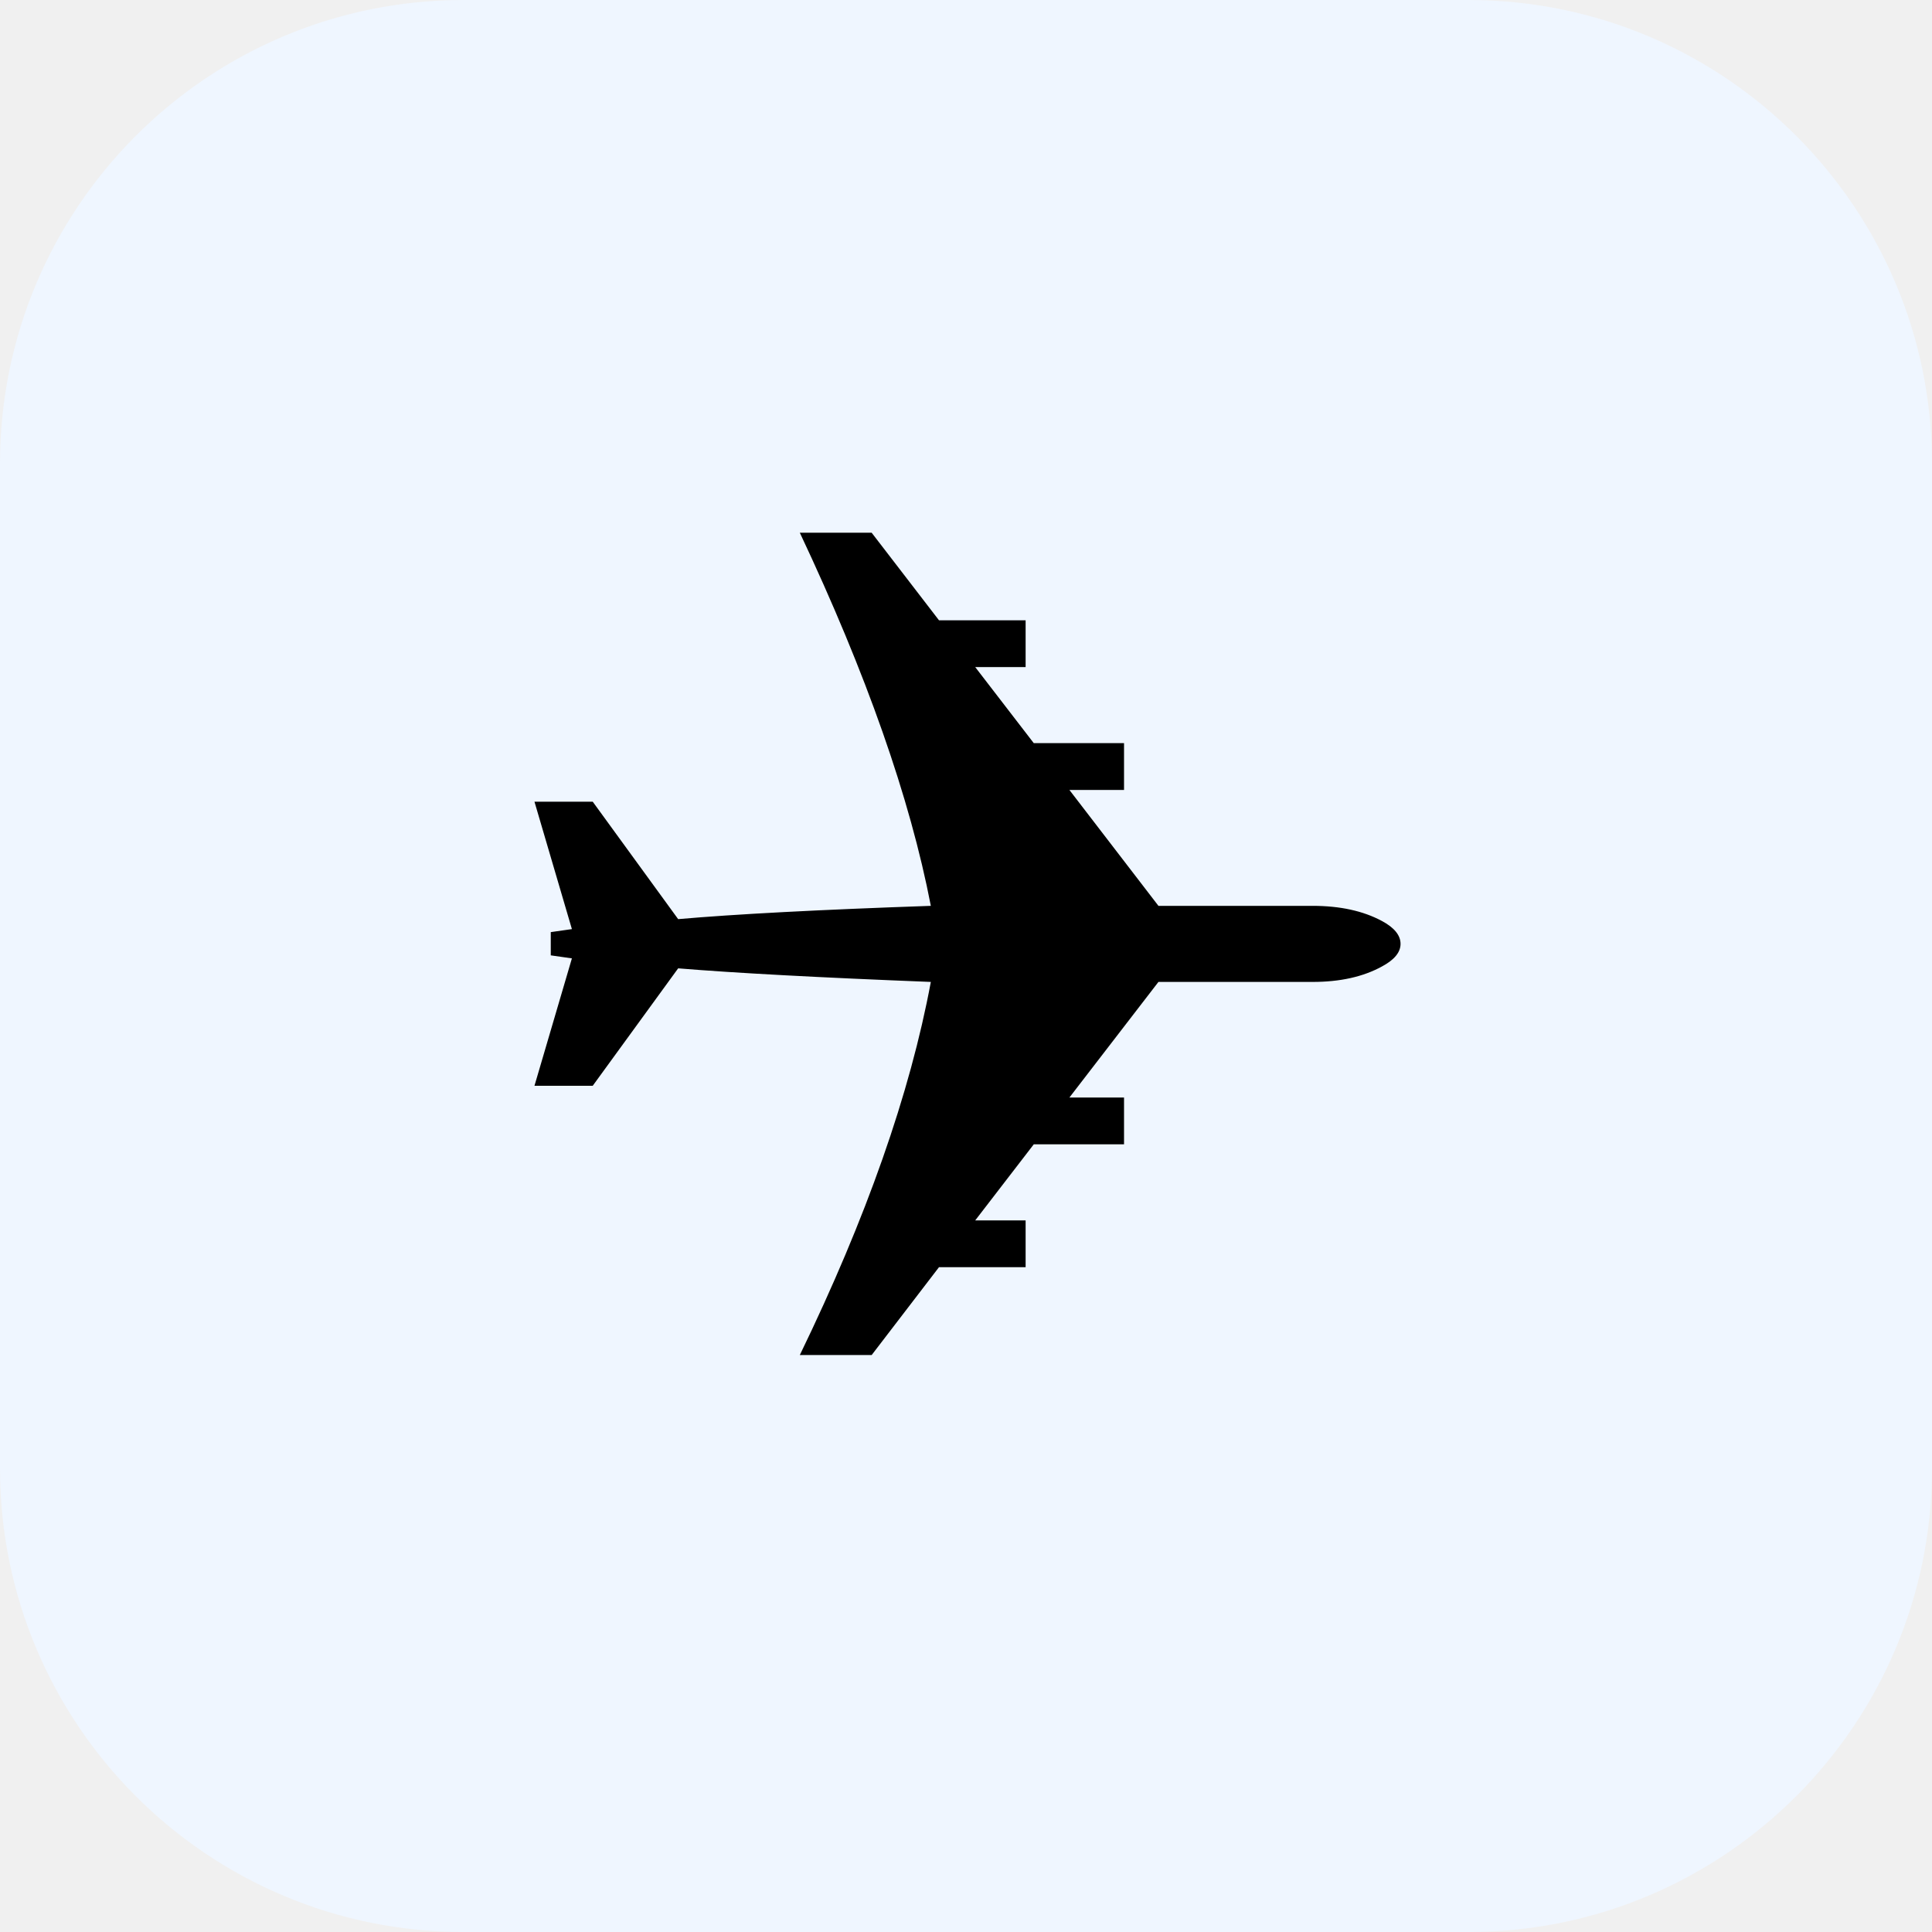
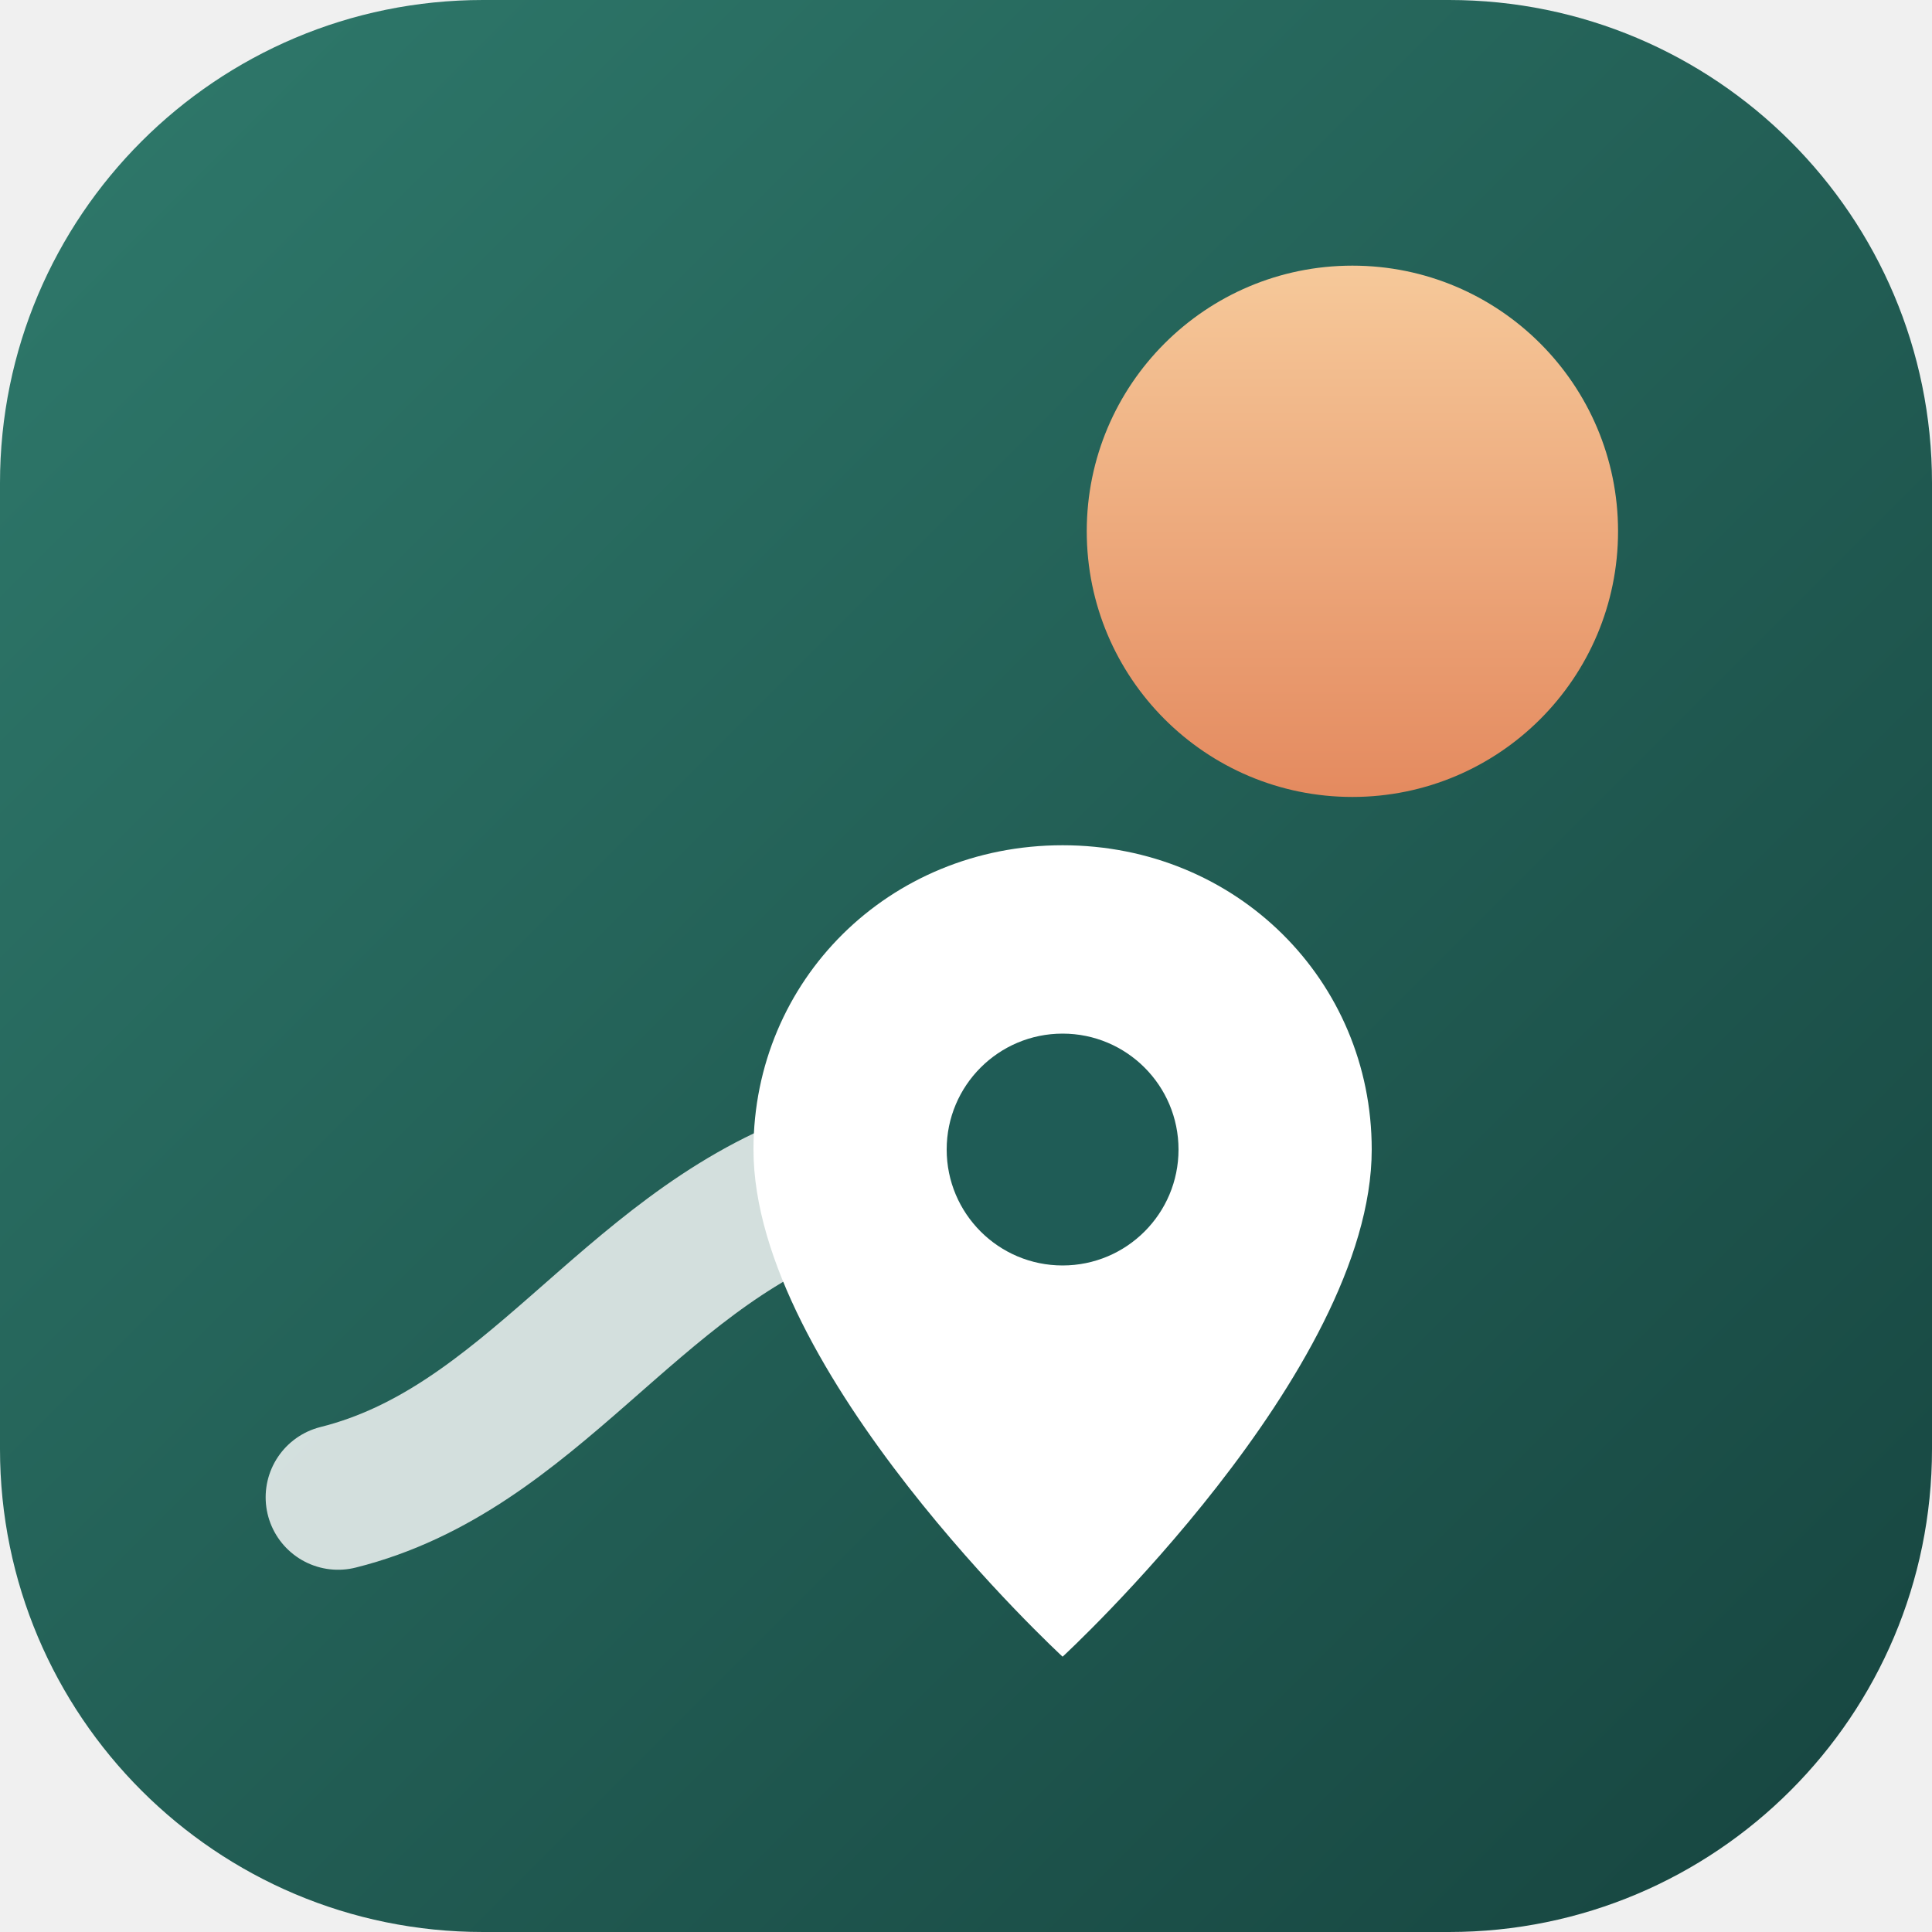
- <svg xmlns="http://www.w3.org/2000/svg" viewBox="0 0 100 100">
-   <rect width="100" height="100" rx="24" fill="#eff6ff" />
-   <text x="50" y="50" font-size="62" text-anchor="middle" dominant-baseline="central">✈️</text>
+ <svg xmlns="http://www.w3.org/2000/svg" viewBox="0 0 40 40">
+   <defs>
+     <linearGradient id="fill" x1="0" y1="0" x2="1" y2="1">
+       <stop offset="0" stop-color="#2f7a6c" />
+       <stop offset="1" stop-color="#16443f" />
+     </linearGradient>
+     <linearGradient id="sun" x1="0" y1="0" x2="0" y2="1">
+       <stop offset="0" stop-color="#f6c99a" />
+       <stop offset="1" stop-color="#e48a5f" />
+     </linearGradient>
+   </defs>
+   <rect width="40" height="40" rx="10" fill="url(#fill)" />
+   <circle cx="28" cy="11" r="5.5" fill="url(#sun)" />
+   <path d="M7 31c4-1 6-5 10-6.5" fill="none" stroke="#fff" stroke-width="3" stroke-linecap="round" opacity="0.8" />
+   <path d="M22 17.5c-3.6 0-6.4 2.8-6.4 6.3 0 4.6 6.4 10.5 6.4 10.5s6.4-5.9 6.4-10.5c0-3.5-2.8-6.3-6.4-6.3Z" fill="#fff" />
+   <circle cx="22" cy="23.8" r="2.4" fill="#1f5c56" />
</svg>
